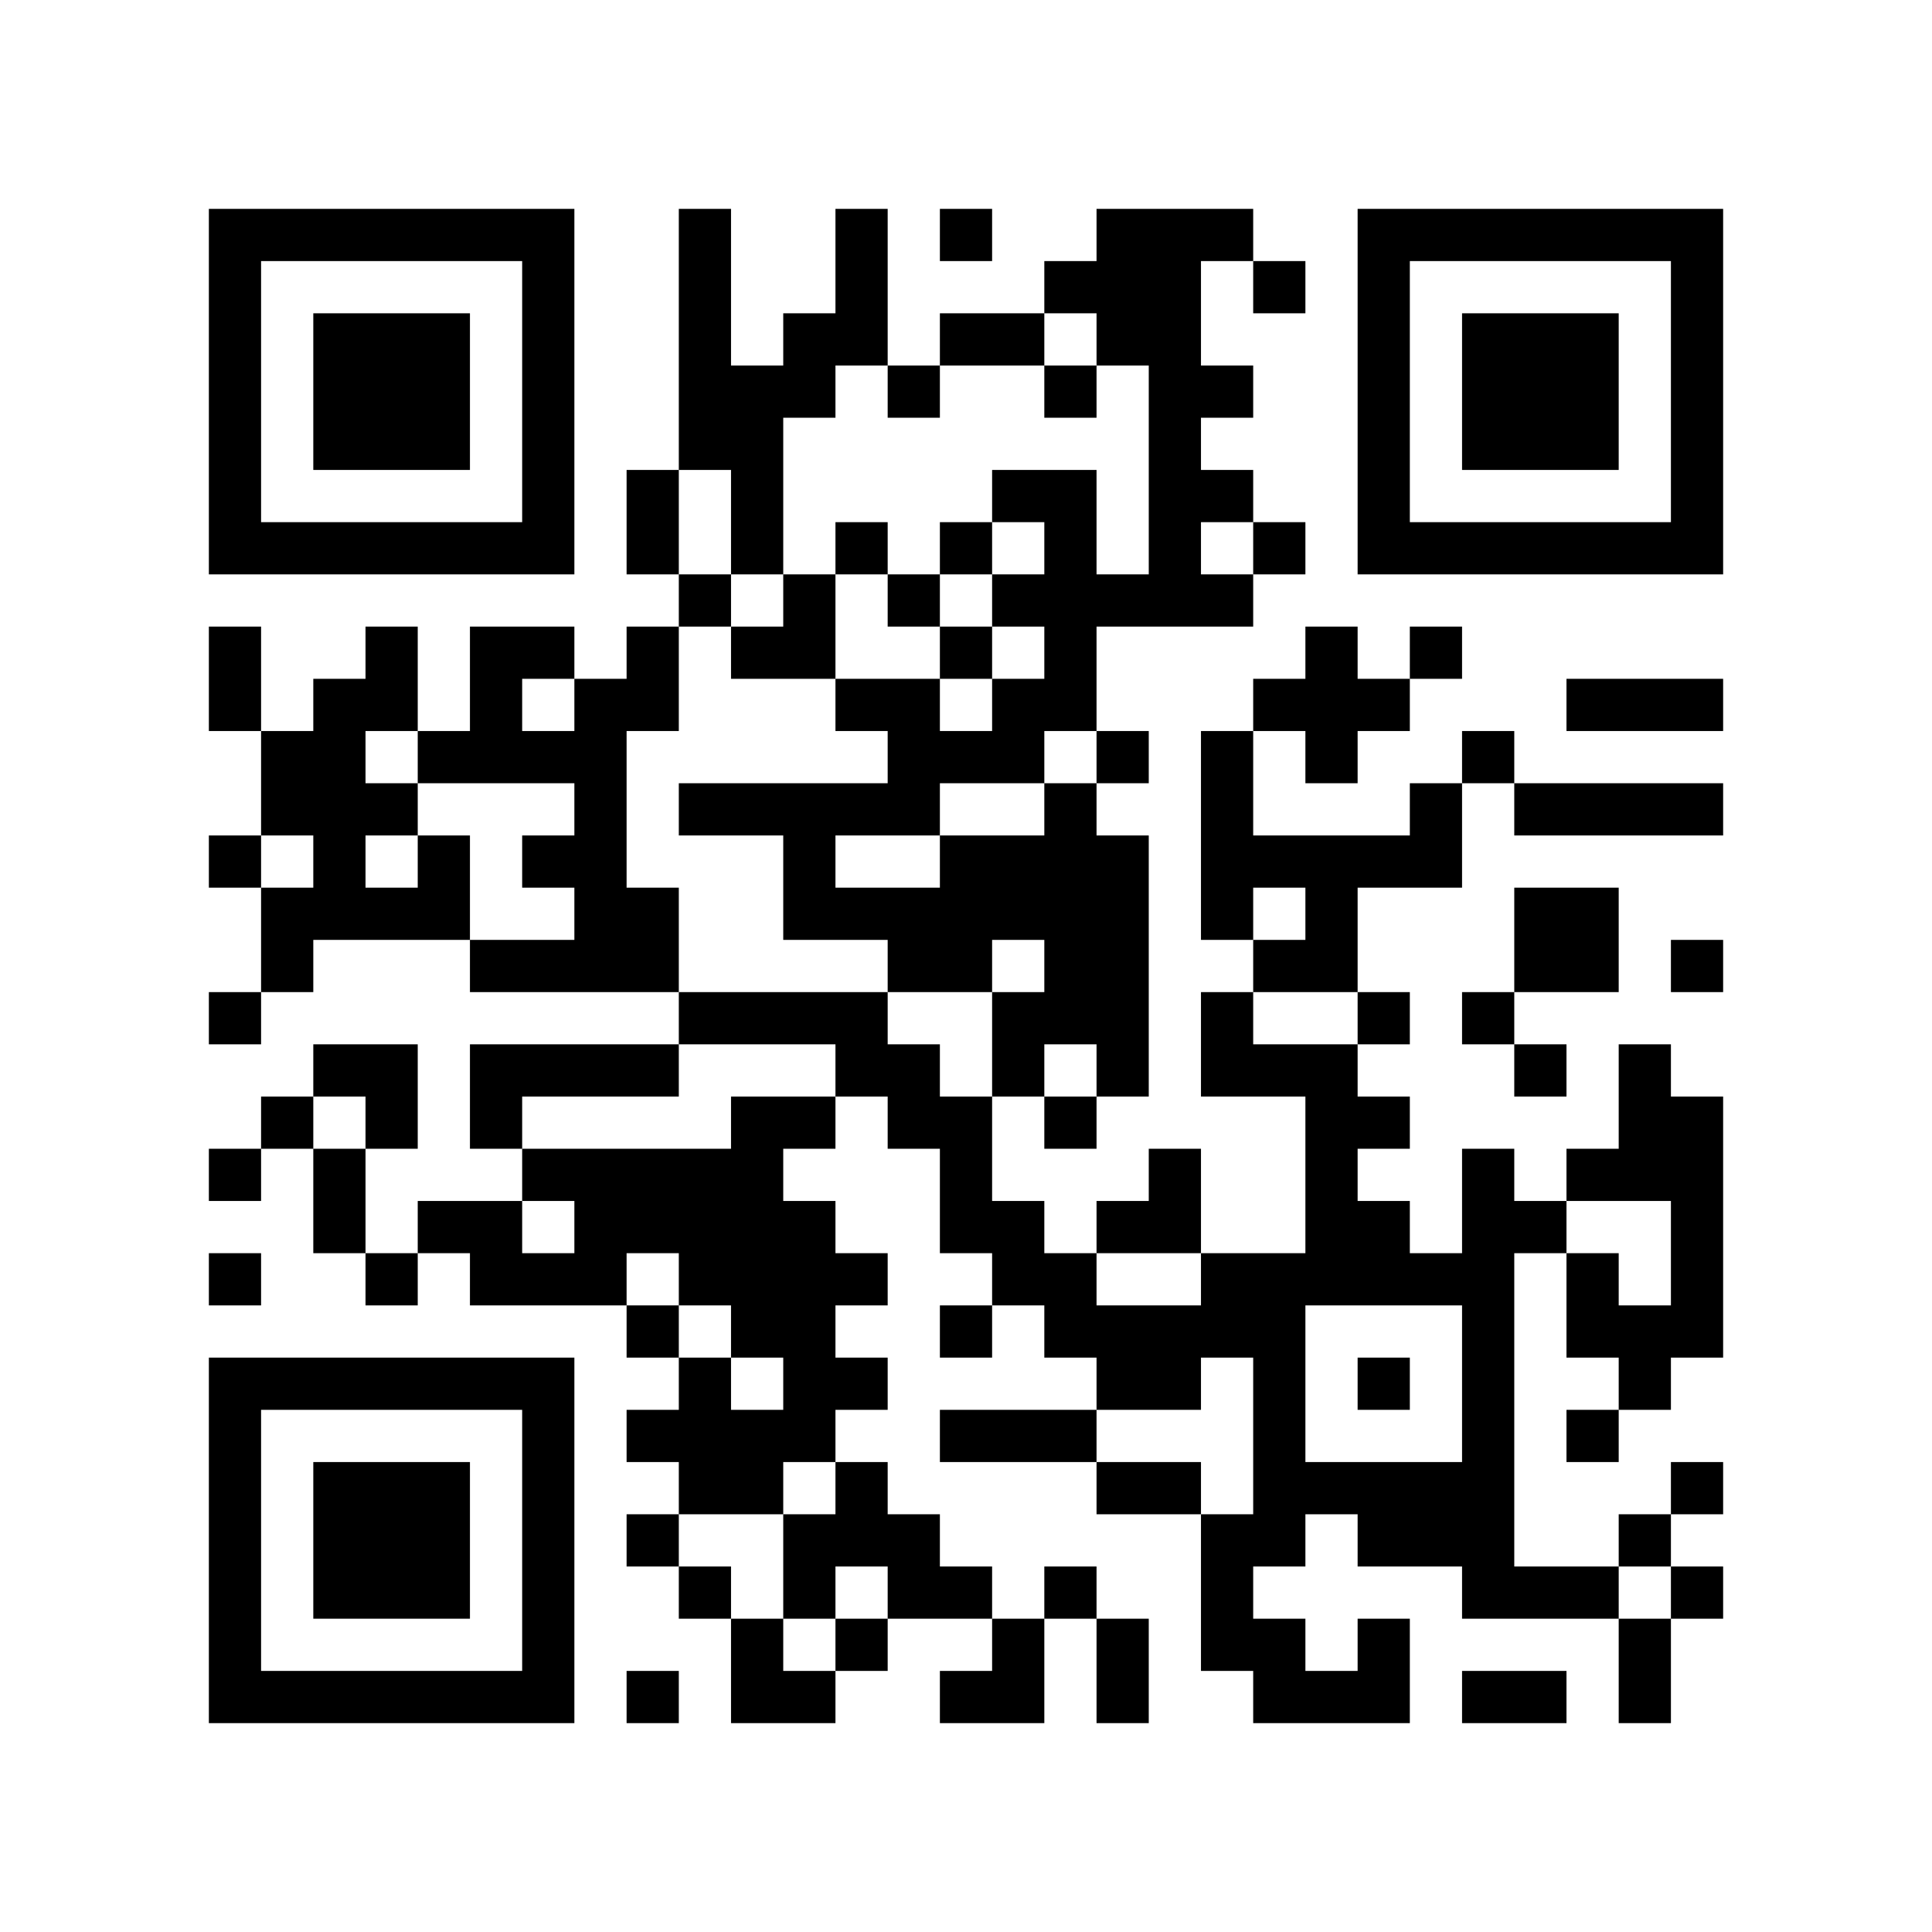
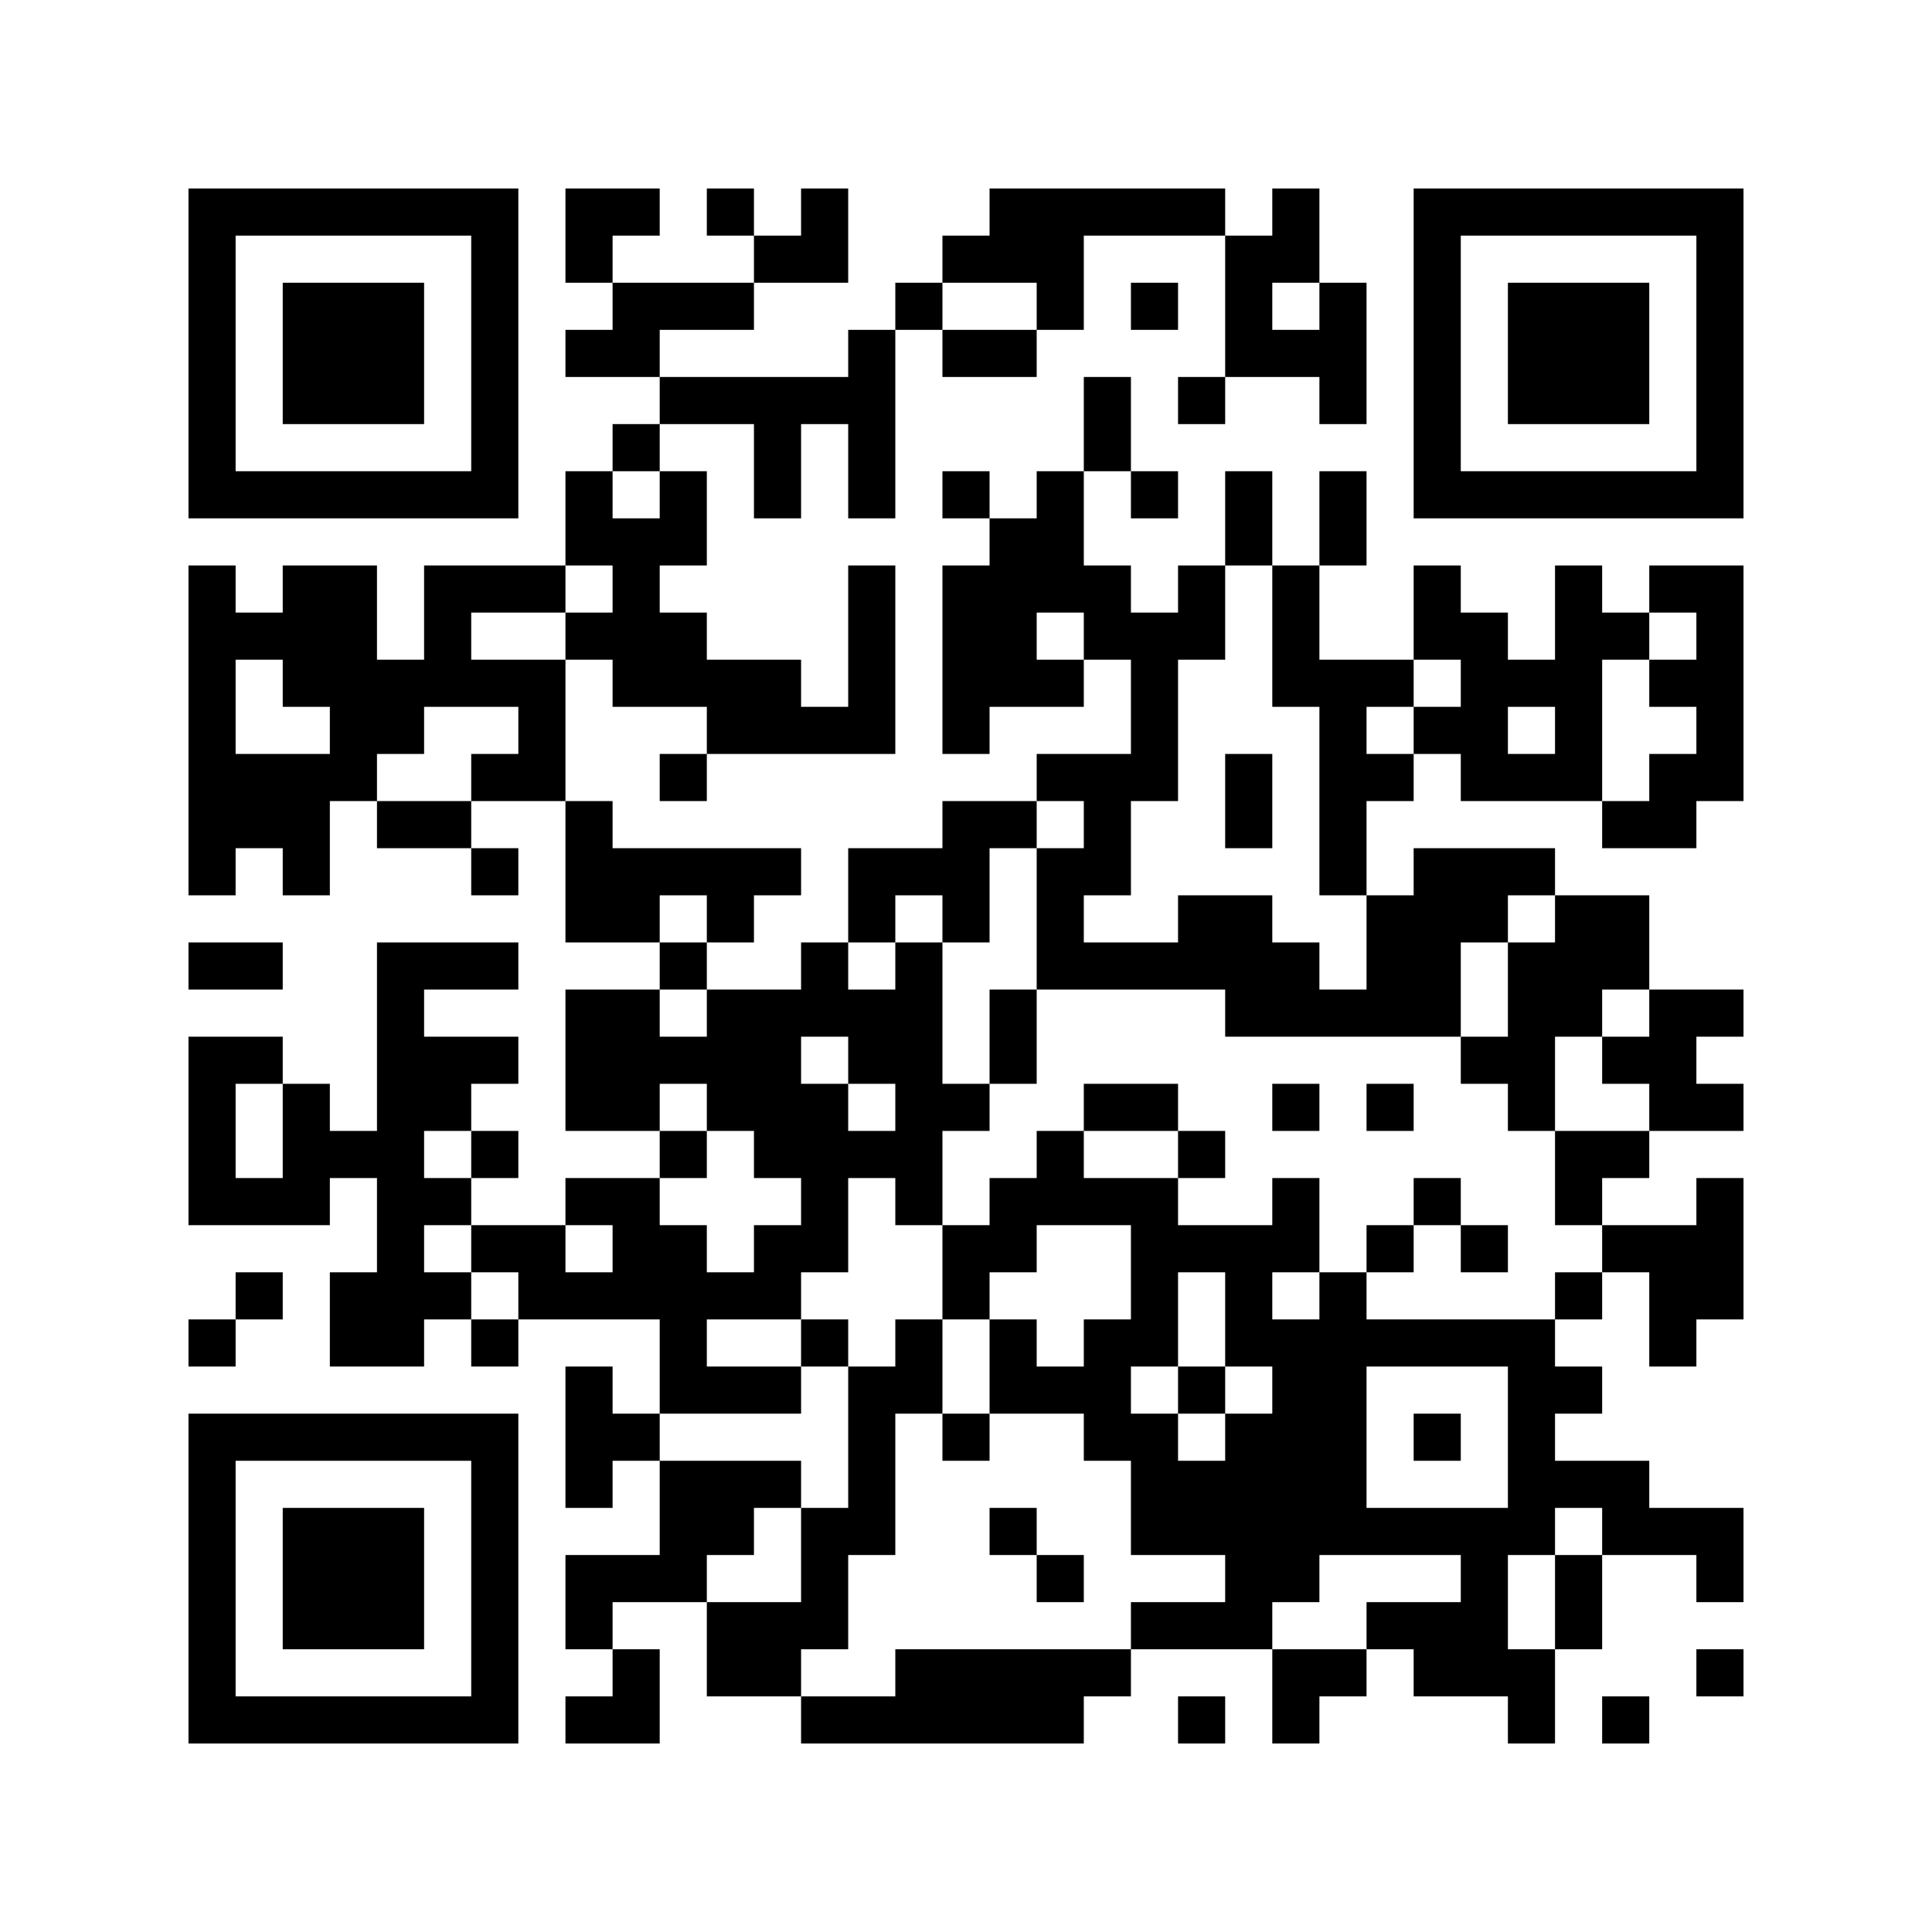
- <svg xmlns="http://www.w3.org/2000/svg" width="37mm" height="37mm" version="1.1" viewBox="0 0 37 37">
-   <path d="M4,4H5V5H4zM5,4H6V5H5zM6,4H7V5H6zM7,4H8V5H7zM8,4H9V5H8zM9,4H10V5H9zM10,4H11V5H10zM13,4H14V5H13zM16,4H17V5H16zM18,4H19V5H18zM21,4H22V5H21zM22,4H23V5H22zM23,4H24V5H23zM26,4H27V5H26zM27,4H28V5H27zM28,4H29V5H28zM29,4H30V5H29zM30,4H31V5H30zM31,4H32V5H31zM32,4H33V5H32zM4,5H5V6H4zM10,5H11V6H10zM13,5H14V6H13zM16,5H17V6H16zM20,5H21V6H20zM21,5H22V6H21zM22,5H23V6H22zM24,5H25V6H24zM26,5H27V6H26zM32,5H33V6H32zM4,6H5V7H4zM6,6H7V7H6zM7,6H8V7H7zM8,6H9V7H8zM10,6H11V7H10zM13,6H14V7H13zM15,6H16V7H15zM16,6H17V7H16zM18,6H19V7H18zM19,6H20V7H19zM21,6H22V7H21zM22,6H23V7H22zM26,6H27V7H26zM28,6H29V7H28zM29,6H30V7H29zM30,6H31V7H30zM32,6H33V7H32zM4,7H5V8H4zM6,7H7V8H6zM7,7H8V8H7zM8,7H9V8H8zM10,7H11V8H10zM13,7H14V8H13zM14,7H15V8H14zM15,7H16V8H15zM17,7H18V8H17zM20,7H21V8H20zM22,7H23V8H22zM23,7H24V8H23zM26,7H27V8H26zM28,7H29V8H28zM29,7H30V8H29zM30,7H31V8H30zM32,7H33V8H32zM4,8H5V9H4zM6,8H7V9H6zM7,8H8V9H7zM8,8H9V9H8zM10,8H11V9H10zM13,8H14V9H13zM14,8H15V9H14zM22,8H23V9H22zM26,8H27V9H26zM28,8H29V9H28zM29,8H30V9H29zM30,8H31V9H30zM32,8H33V9H32zM4,9H5V10H4zM10,9H11V10H10zM12,9H13V10H12zM14,9H15V10H14zM19,9H20V10H19zM20,9H21V10H20zM22,9H23V10H22zM23,9H24V10H23zM26,9H27V10H26zM32,9H33V10H32zM4,10H5V11H4zM5,10H6V11H5zM6,10H7V11H6zM7,10H8V11H7zM8,10H9V11H8zM9,10H10V11H9zM10,10H11V11H10zM12,10H13V11H12zM14,10H15V11H14zM16,10H17V11H16zM18,10H19V11H18zM20,10H21V11H20zM22,10H23V11H22zM24,10H25V11H24zM26,10H27V11H26zM27,10H28V11H27zM28,10H29V11H28zM29,10H30V11H29zM30,10H31V11H30zM31,10H32V11H31zM32,10H33V11H32zM13,11H14V12H13zM15,11H16V12H15zM17,11H18V12H17zM19,11H20V12H19zM20,11H21V12H20zM21,11H22V12H21zM22,11H23V12H22zM23,11H24V12H23zM4,12H5V13H4zM7,12H8V13H7zM9,12H10V13H9zM10,12H11V13H10zM12,12H13V13H12zM14,12H15V13H14zM15,12H16V13H15zM18,12H19V13H18zM20,12H21V13H20zM25,12H26V13H25zM27,12H28V13H27zM4,13H5V14H4zM6,13H7V14H6zM7,13H8V14H7zM9,13H10V14H9zM11,13H12V14H11zM12,13H13V14H12zM16,13H17V14H16zM17,13H18V14H17zM19,13H20V14H19zM20,13H21V14H20zM24,13H25V14H24zM25,13H26V14H25zM26,13H27V14H26zM30,13H31V14H30zM31,13H32V14H31zM32,13H33V14H32zM5,14H6V15H5zM6,14H7V15H6zM8,14H9V15H8zM9,14H10V15H9zM10,14H11V15H10zM11,14H12V15H11zM17,14H18V15H17zM18,14H19V15H18zM19,14H20V15H19zM21,14H22V15H21zM23,14H24V15H23zM25,14H26V15H25zM28,14H29V15H28zM5,15H6V16H5zM6,15H7V16H6zM7,15H8V16H7zM11,15H12V16H11zM13,15H14V16H13zM14,15H15V16H14zM15,15H16V16H15zM16,15H17V16H16zM17,15H18V16H17zM20,15H21V16H20zM23,15H24V16H23zM27,15H28V16H27zM29,15H30V16H29zM30,15H31V16H30zM31,15H32V16H31zM32,15H33V16H32zM4,16H5V17H4zM6,16H7V17H6zM8,16H9V17H8zM10,16H11V17H10zM11,16H12V17H11zM15,16H16V17H15zM18,16H19V17H18zM19,16H20V17H19zM20,16H21V17H20zM21,16H22V17H21zM23,16H24V17H23zM24,16H25V17H24zM25,16H26V17H25zM26,16H27V17H26zM27,16H28V17H27zM5,17H6V18H5zM6,17H7V18H6zM7,17H8V18H7zM8,17H9V18H8zM11,17H12V18H11zM12,17H13V18H12zM15,17H16V18H15zM16,17H17V18H16zM17,17H18V18H17zM18,17H19V18H18zM19,17H20V18H19zM20,17H21V18H20zM21,17H22V18H21zM23,17H24V18H23zM25,17H26V18H25zM29,17H30V18H29zM30,17H31V18H30zM5,18H6V19H5zM9,18H10V19H9zM10,18H11V19H10zM11,18H12V19H11zM12,18H13V19H12zM17,18H18V19H17zM18,18H19V19H18zM20,18H21V19H20zM21,18H22V19H21zM24,18H25V19H24zM25,18H26V19H25zM29,18H30V19H29zM30,18H31V19H30zM32,18H33V19H32zM4,19H5V20H4zM13,19H14V20H13zM14,19H15V20H14zM15,19H16V20H15zM16,19H17V20H16zM19,19H20V20H19zM20,19H21V20H20zM21,19H22V20H21zM23,19H24V20H23zM26,19H27V20H26zM28,19H29V20H28zM6,20H7V21H6zM7,20H8V21H7zM9,20H10V21H9zM10,20H11V21H10zM11,20H12V21H11zM12,20H13V21H12zM16,20H17V21H16zM17,20H18V21H17zM19,20H20V21H19zM21,20H22V21H21zM23,20H24V21H23zM24,20H25V21H24zM25,20H26V21H25zM29,20H30V21H29zM31,20H32V21H31zM5,21H6V22H5zM7,21H8V22H7zM9,21H10V22H9zM14,21H15V22H14zM15,21H16V22H15zM17,21H18V22H17zM18,21H19V22H18zM20,21H21V22H20zM25,21H26V22H25zM26,21H27V22H26zM31,21H32V22H31zM32,21H33V22H32zM4,22H5V23H4zM6,22H7V23H6zM10,22H11V23H10zM11,22H12V23H11zM12,22H13V23H12zM13,22H14V23H13zM14,22H15V23H14zM18,22H19V23H18zM22,22H23V23H22zM25,22H26V23H25zM28,22H29V23H28zM30,22H31V23H30zM31,22H32V23H31zM32,22H33V23H32zM6,23H7V24H6zM8,23H9V24H8zM9,23H10V24H9zM11,23H12V24H11zM12,23H13V24H12zM13,23H14V24H13zM14,23H15V24H14zM15,23H16V24H15zM18,23H19V24H18zM19,23H20V24H19zM21,23H22V24H21zM22,23H23V24H22zM25,23H26V24H25zM26,23H27V24H26zM28,23H29V24H28zM29,23H30V24H29zM32,23H33V24H32zM4,24H5V25H4zM7,24H8V25H7zM9,24H10V25H9zM10,24H11V25H10zM11,24H12V25H11zM13,24H14V25H13zM14,24H15V25H14zM15,24H16V25H15zM16,24H17V25H16zM19,24H20V25H19zM20,24H21V25H20zM23,24H24V25H23zM24,24H25V25H24zM25,24H26V25H25zM26,24H27V25H26zM27,24H28V25H27zM28,24H29V25H28zM30,24H31V25H30zM32,24H33V25H32zM12,25H13V26H12zM14,25H15V26H14zM15,25H16V26H15zM18,25H19V26H18zM20,25H21V26H20zM21,25H22V26H21zM22,25H23V26H22zM23,25H24V26H23zM24,25H25V26H24zM28,25H29V26H28zM30,25H31V26H30zM31,25H32V26H31zM32,25H33V26H32zM4,26H5V27H4zM5,26H6V27H5zM6,26H7V27H6zM7,26H8V27H7zM8,26H9V27H8zM9,26H10V27H9zM10,26H11V27H10zM13,26H14V27H13zM15,26H16V27H15zM16,26H17V27H16zM21,26H22V27H21zM22,26H23V27H22zM24,26H25V27H24zM26,26H27V27H26zM28,26H29V27H28zM31,26H32V27H31zM4,27H5V28H4zM10,27H11V28H10zM12,27H13V28H12zM13,27H14V28H13zM14,27H15V28H14zM15,27H16V28H15zM18,27H19V28H18zM19,27H20V28H19zM20,27H21V28H20zM24,27H25V28H24zM28,27H29V28H28zM30,27H31V28H30zM4,28H5V29H4zM6,28H7V29H6zM7,28H8V29H7zM8,28H9V29H8zM10,28H11V29H10zM13,28H14V29H13zM14,28H15V29H14zM16,28H17V29H16zM21,28H22V29H21zM22,28H23V29H22zM24,28H25V29H24zM25,28H26V29H25zM26,28H27V29H26zM27,28H28V29H27zM28,28H29V29H28zM32,28H33V29H32zM4,29H5V30H4zM6,29H7V30H6zM7,29H8V30H7zM8,29H9V30H8zM10,29H11V30H10zM12,29H13V30H12zM15,29H16V30H15zM16,29H17V30H16zM17,29H18V30H17zM23,29H24V30H23zM24,29H25V30H24zM26,29H27V30H26zM27,29H28V30H27zM28,29H29V30H28zM31,29H32V30H31zM4,30H5V31H4zM6,30H7V31H6zM7,30H8V31H7zM8,30H9V31H8zM10,30H11V31H10zM13,30H14V31H13zM15,30H16V31H15zM17,30H18V31H17zM18,30H19V31H18zM20,30H21V31H20zM23,30H24V31H23zM28,30H29V31H28zM29,30H30V31H29zM30,30H31V31H30zM32,30H33V31H32zM4,31H5V32H4zM10,31H11V32H10zM14,31H15V32H14zM16,31H17V32H16zM19,31H20V32H19zM21,31H22V32H21zM23,31H24V32H23zM24,31H25V32H24zM26,31H27V32H26zM31,31H32V32H31zM4,32H5V33H4zM5,32H6V33H5zM6,32H7V33H6zM7,32H8V33H7zM8,32H9V33H8zM9,32H10V33H9zM10,32H11V33H10zM12,32H13V33H12zM14,32H15V33H14zM15,32H16V33H15zM18,32H19V33H18zM19,32H20V33H19zM21,32H22V33H21zM24,32H25V33H24zM25,32H26V33H25zM26,32H27V33H26zM28,32H29V33H28zM29,32H30V33H29zM31,32H32V33H31z" id="qr-path" fill="#000000" fill-opacity="1" fill-rule="nonzero" stroke="none" />
+ <svg xmlns="http://www.w3.org/2000/svg" width="41mm" height="41mm" version="1.1" viewBox="0 0 41 41">
+   <path d="M4,4H5V5H4zM5,4H6V5H5zM6,4H7V5H6zM7,4H8V5H7zM8,4H9V5H8zM9,4H10V5H9zM10,4H11V5H10zM12,4H13V5H12zM13,4H14V5H13zM15,4H16V5H15zM17,4H18V5H17zM21,4H22V5H21zM22,4H23V5H22zM23,4H24V5H23zM24,4H25V5H24zM25,4H26V5H25zM27,4H28V5H27zM30,4H31V5H30zM31,4H32V5H31zM32,4H33V5H32zM33,4H34V5H33zM34,4H35V5H34zM35,4H36V5H35zM36,4H37V5H36zM4,5H5V6H4zM10,5H11V6H10zM12,5H13V6H12zM16,5H17V6H16zM17,5H18V6H17zM20,5H21V6H20zM21,5H22V6H21zM22,5H23V6H22zM26,5H27V6H26zM27,5H28V6H27zM30,5H31V6H30zM36,5H37V6H36zM4,6H5V7H4zM6,6H7V7H6zM7,6H8V7H7zM8,6H9V7H8zM10,6H11V7H10zM13,6H14V7H13zM14,6H15V7H14zM15,6H16V7H15zM19,6H20V7H19zM22,6H23V7H22zM24,6H25V7H24zM26,6H27V7H26zM28,6H29V7H28zM30,6H31V7H30zM32,6H33V7H32zM33,6H34V7H33zM34,6H35V7H34zM36,6H37V7H36zM4,7H5V8H4zM6,7H7V8H6zM7,7H8V8H7zM8,7H9V8H8zM10,7H11V8H10zM12,7H13V8H12zM13,7H14V8H13zM18,7H19V8H18zM20,7H21V8H20zM21,7H22V8H21zM26,7H27V8H26zM27,7H28V8H27zM28,7H29V8H28zM30,7H31V8H30zM32,7H33V8H32zM33,7H34V8H33zM34,7H35V8H34zM36,7H37V8H36zM4,8H5V9H4zM6,8H7V9H6zM7,8H8V9H7zM8,8H9V9H8zM10,8H11V9H10zM14,8H15V9H14zM15,8H16V9H15zM16,8H17V9H16zM17,8H18V9H17zM18,8H19V9H18zM23,8H24V9H23zM25,8H26V9H25zM28,8H29V9H28zM30,8H31V9H30zM32,8H33V9H32zM33,8H34V9H33zM34,8H35V9H34zM36,8H37V9H36zM4,9H5V10H4zM10,9H11V10H10zM13,9H14V10H13zM16,9H17V10H16zM18,9H19V10H18zM23,9H24V10H23zM30,9H31V10H30zM36,9H37V10H36zM4,10H5V11H4zM5,10H6V11H5zM6,10H7V11H6zM7,10H8V11H7zM8,10H9V11H8zM9,10H10V11H9zM10,10H11V11H10zM12,10H13V11H12zM14,10H15V11H14zM16,10H17V11H16zM18,10H19V11H18zM20,10H21V11H20zM22,10H23V11H22zM24,10H25V11H24zM26,10H27V11H26zM28,10H29V11H28zM30,10H31V11H30zM31,10H32V11H31zM32,10H33V11H32zM33,10H34V11H33zM34,10H35V11H34zM35,10H36V11H35zM36,10H37V11H36zM12,11H13V12H12zM13,11H14V12H13zM14,11H15V12H14zM21,11H22V12H21zM22,11H23V12H22zM26,11H27V12H26zM28,11H29V12H28zM4,12H5V13H4zM6,12H7V13H6zM7,12H8V13H7zM9,12H10V13H9zM10,12H11V13H10zM11,12H12V13H11zM13,12H14V13H13zM18,12H19V13H18zM20,12H21V13H20zM21,12H22V13H21zM22,12H23V13H22zM23,12H24V13H23zM25,12H26V13H25zM27,12H28V13H27zM30,12H31V13H30zM33,12H34V13H33zM35,12H36V13H35zM36,12H37V13H36zM4,13H5V14H4zM5,13H6V14H5zM6,13H7V14H6zM7,13H8V14H7zM9,13H10V14H9zM12,13H13V14H12zM13,13H14V14H13zM14,13H15V14H14zM18,13H19V14H18zM20,13H21V14H20zM21,13H22V14H21zM23,13H24V14H23zM24,13H25V14H24zM25,13H26V14H25zM27,13H28V14H27zM30,13H31V14H30zM31,13H32V14H31zM33,13H34V14H33zM34,13H35V14H34zM36,13H37V14H36zM4,14H5V15H4zM6,14H7V15H6zM7,14H8V15H7zM8,14H9V15H8zM9,14H10V15H9zM10,14H11V15H10zM11,14H12V15H11zM13,14H14V15H13zM14,14H15V15H14zM15,14H16V15H15zM16,14H17V15H16zM18,14H19V15H18zM20,14H21V15H20zM21,14H22V15H21zM22,14H23V15H22zM24,14H25V15H24zM27,14H28V15H27zM28,14H29V15H28zM29,14H30V15H29zM31,14H32V15H31zM32,14H33V15H32zM33,14H34V15H33zM35,14H36V15H35zM36,14H37V15H36zM4,15H5V16H4zM7,15H8V16H7zM8,15H9V16H8zM11,15H12V16H11zM15,15H16V16H15zM16,15H17V16H16zM17,15H18V16H17zM18,15H19V16H18zM20,15H21V16H20zM24,15H25V16H24zM28,15H29V16H28zM30,15H31V16H30zM31,15H32V16H31zM33,15H34V16H33zM36,15H37V16H36zM4,16H5V17H4zM5,16H6V17H5zM6,16H7V17H6zM7,16H8V17H7zM10,16H11V17H10zM11,16H12V17H11zM14,16H15V17H14zM22,16H23V17H22zM23,16H24V17H23zM24,16H25V17H24zM26,16H27V17H26zM28,16H29V17H28zM29,16H30V17H29zM31,16H32V17H31zM32,16H33V17H32zM33,16H34V17H33zM35,16H36V17H35zM36,16H37V17H36zM4,17H5V18H4zM5,17H6V18H5zM6,17H7V18H6zM8,17H9V18H8zM9,17H10V18H9zM12,17H13V18H12zM20,17H21V18H20zM21,17H22V18H21zM23,17H24V18H23zM26,17H27V18H26zM28,17H29V18H28zM34,17H35V18H34zM35,17H36V18H35zM4,18H5V19H4zM6,18H7V19H6zM10,18H11V19H10zM12,18H13V19H12zM13,18H14V19H13zM14,18H15V19H14zM15,18H16V19H15zM16,18H17V19H16zM18,18H19V19H18zM19,18H20V19H19zM20,18H21V19H20zM22,18H23V19H22zM23,18H24V19H23zM28,18H29V19H28zM30,18H31V19H30zM31,18H32V19H31zM32,18H33V19H32zM12,19H13V20H12zM13,19H14V20H13zM15,19H16V20H15zM18,19H19V20H18zM20,19H21V20H20zM22,19H23V20H22zM25,19H26V20H25zM26,19H27V20H26zM29,19H30V20H29zM30,19H31V20H30zM31,19H32V20H31zM33,19H34V20H33zM34,19H35V20H34zM4,20H5V21H4zM5,20H6V21H5zM8,20H9V21H8zM9,20H10V21H9zM10,20H11V21H10zM14,20H15V21H14zM17,20H18V21H17zM19,20H20V21H19zM22,20H23V21H22zM23,20H24V21H23zM24,20H25V21H24zM25,20H26V21H25zM26,20H27V21H26zM27,20H28V21H27zM29,20H30V21H29zM30,20H31V21H30zM32,20H33V21H32zM33,20H34V21H33zM34,20H35V21H34zM8,21H9V22H8zM12,21H13V22H12zM13,21H14V22H13zM15,21H16V22H15zM16,21H17V22H16zM17,21H18V22H17zM18,21H19V22H18zM19,21H20V22H19zM21,21H22V22H21zM26,21H27V22H26zM27,21H28V22H27zM28,21H29V22H28zM29,21H30V22H29zM30,21H31V22H30zM32,21H33V22H32zM33,21H34V22H33zM35,21H36V22H35zM36,21H37V22H36zM4,22H5V23H4zM5,22H6V23H5zM8,22H9V23H8zM9,22H10V23H9zM10,22H11V23H10zM12,22H13V23H12zM13,22H14V23H13zM14,22H15V23H14zM15,22H16V23H15zM16,22H17V23H16zM18,22H19V23H18zM19,22H20V23H19zM21,22H22V23H21zM31,22H32V23H31zM32,22H33V23H32zM34,22H35V23H34zM35,22H36V23H35zM4,23H5V24H4zM6,23H7V24H6zM8,23H9V24H8zM9,23H10V24H9zM12,23H13V24H12zM13,23H14V24H13zM15,23H16V24H15zM16,23H17V24H16zM17,23H18V24H17zM19,23H20V24H19zM20,23H21V24H20zM23,23H24V24H23zM24,23H25V24H24zM27,23H28V24H27zM29,23H30V24H29zM32,23H33V24H32zM35,23H36V24H35zM36,23H37V24H36zM4,24H5V25H4zM6,24H7V25H6zM7,24H8V25H7zM8,24H9V25H8zM10,24H11V25H10zM14,24H15V25H14zM16,24H17V25H16zM17,24H18V25H17zM18,24H19V25H18zM19,24H20V25H19zM22,24H23V25H22zM25,24H26V25H25zM33,24H34V25H33zM34,24H35V25H34zM4,25H5V26H4zM5,25H6V26H5zM6,25H7V26H6zM8,25H9V26H8zM9,25H10V26H9zM12,25H13V26H12zM13,25H14V26H13zM17,25H18V26H17zM19,25H20V26H19zM21,25H22V26H21zM22,25H23V26H22zM23,25H24V26H23zM24,25H25V26H24zM27,25H28V26H27zM30,25H31V26H30zM33,25H34V26H33zM36,25H37V26H36zM8,26H9V27H8zM10,26H11V27H10zM11,26H12V27H11zM13,26H14V27H13zM14,26H15V27H14zM16,26H17V27H16zM17,26H18V27H17zM20,26H21V27H20zM21,26H22V27H21zM24,26H25V27H24zM25,26H26V27H25zM26,26H27V27H26zM27,26H28V27H27zM29,26H30V27H29zM31,26H32V27H31zM34,26H35V27H34zM35,26H36V27H35zM36,26H37V27H36zM5,27H6V28H5zM7,27H8V28H7zM8,27H9V28H8zM9,27H10V28H9zM11,27H12V28H11zM12,27H13V28H12zM13,27H14V28H13zM14,27H15V28H14zM15,27H16V28H15zM16,27H17V28H16zM20,27H21V28H20zM24,27H25V28H24zM26,27H27V28H26zM28,27H29V28H28zM33,27H34V28H33zM35,27H36V28H35zM36,27H37V28H36zM4,28H5V29H4zM7,28H8V29H7zM8,28H9V29H8zM10,28H11V29H10zM14,28H15V29H14zM17,28H18V29H17zM19,28H20V29H19zM21,28H22V29H21zM23,28H24V29H23zM24,28H25V29H24zM26,28H27V29H26zM27,28H28V29H27zM28,28H29V29H28zM29,28H30V29H29zM30,28H31V29H30zM31,28H32V29H31zM32,28H33V29H32zM35,28H36V29H35zM12,29H13V30H12zM14,29H15V30H14zM15,29H16V30H15zM16,29H17V30H16zM18,29H19V30H18zM19,29H20V30H19zM21,29H22V30H21zM22,29H23V30H22zM23,29H24V30H23zM25,29H26V30H25zM27,29H28V30H27zM28,29H29V30H28zM32,29H33V30H32zM33,29H34V30H33zM4,30H5V31H4zM5,30H6V31H5zM6,30H7V31H6zM7,30H8V31H7zM8,30H9V31H8zM9,30H10V31H9zM10,30H11V31H10zM12,30H13V31H12zM13,30H14V31H13zM18,30H19V31H18zM20,30H21V31H20zM23,30H24V31H23zM24,30H25V31H24zM26,30H27V31H26zM27,30H28V31H27zM28,30H29V31H28zM30,30H31V31H30zM32,30H33V31H32zM4,31H5V32H4zM10,31H11V32H10zM12,31H13V32H12zM14,31H15V32H14zM15,31H16V32H15zM16,31H17V32H16zM18,31H19V32H18zM24,31H25V32H24zM25,31H26V32H25zM26,31H27V32H26zM27,31H28V32H27zM28,31H29V32H28zM32,31H33V32H32zM33,31H34V32H33zM34,31H35V32H34zM4,32H5V33H4zM6,32H7V33H6zM7,32H8V33H7zM8,32H9V33H8zM10,32H11V33H10zM14,32H15V33H14zM15,32H16V33H15zM17,32H18V33H17zM18,32H19V33H18zM21,32H22V33H21zM24,32H25V33H24zM25,32H26V33H25zM26,32H27V33H26zM27,32H28V33H27zM28,32H29V33H28zM29,32H30V33H29zM30,32H31V33H30zM31,32H32V33H31zM32,32H33V33H32zM34,32H35V33H34zM35,32H36V33H35zM36,32H37V33H36zM4,33H5V34H4zM6,33H7V34H6zM7,33H8V34H7zM8,33H9V34H8zM10,33H11V34H10zM12,33H13V34H12zM13,33H14V34H13zM14,33H15V34H14zM17,33H18V34H17zM22,33H23V34H22zM26,33H27V34H26zM27,33H28V34H27zM31,33H32V34H31zM33,33H34V34H33zM36,33H37V34H36zM4,34H5V35H4zM6,34H7V35H6zM7,34H8V35H7zM8,34H9V35H8zM10,34H11V35H10zM12,34H13V35H12zM15,34H16V35H15zM16,34H17V35H16zM17,34H18V35H17zM24,34H25V35H24zM25,34H26V35H25zM26,34H27V35H26zM29,34H30V35H29zM30,34H31V35H30zM31,34H32V35H31zM33,34H34V35H33zM4,35H5V36H4zM10,35H11V36H10zM13,35H14V36H13zM15,35H16V36H15zM16,35H17V36H16zM19,35H20V36H19zM20,35H21V36H20zM21,35H22V36H21zM22,35H23V36H22zM23,35H24V36H23zM27,35H28V36H27zM28,35H29V36H28zM30,35H31V36H30zM31,35H32V36H31zM32,35H33V36H32zM36,35H37V36H36zM4,36H5V37H4zM5,36H6V37H5zM6,36H7V37H6zM7,36H8V37H7zM8,36H9V37H8zM9,36H10V37H9zM10,36H11V37H10zM12,36H13V37H12zM13,36H14V37H13zM17,36H18V37H17zM18,36H19V37H18zM19,36H20V37H19zM20,36H21V37H20zM21,36H22V37H21zM22,36H23V37H22zM25,36H26V37H25zM27,36H28V37H27zM32,36H33V37H32zM34,36H35V37H34z" id="qr-path" fill="#000000" fill-opacity="1" fill-rule="nonzero" stroke="none" />
</svg>
